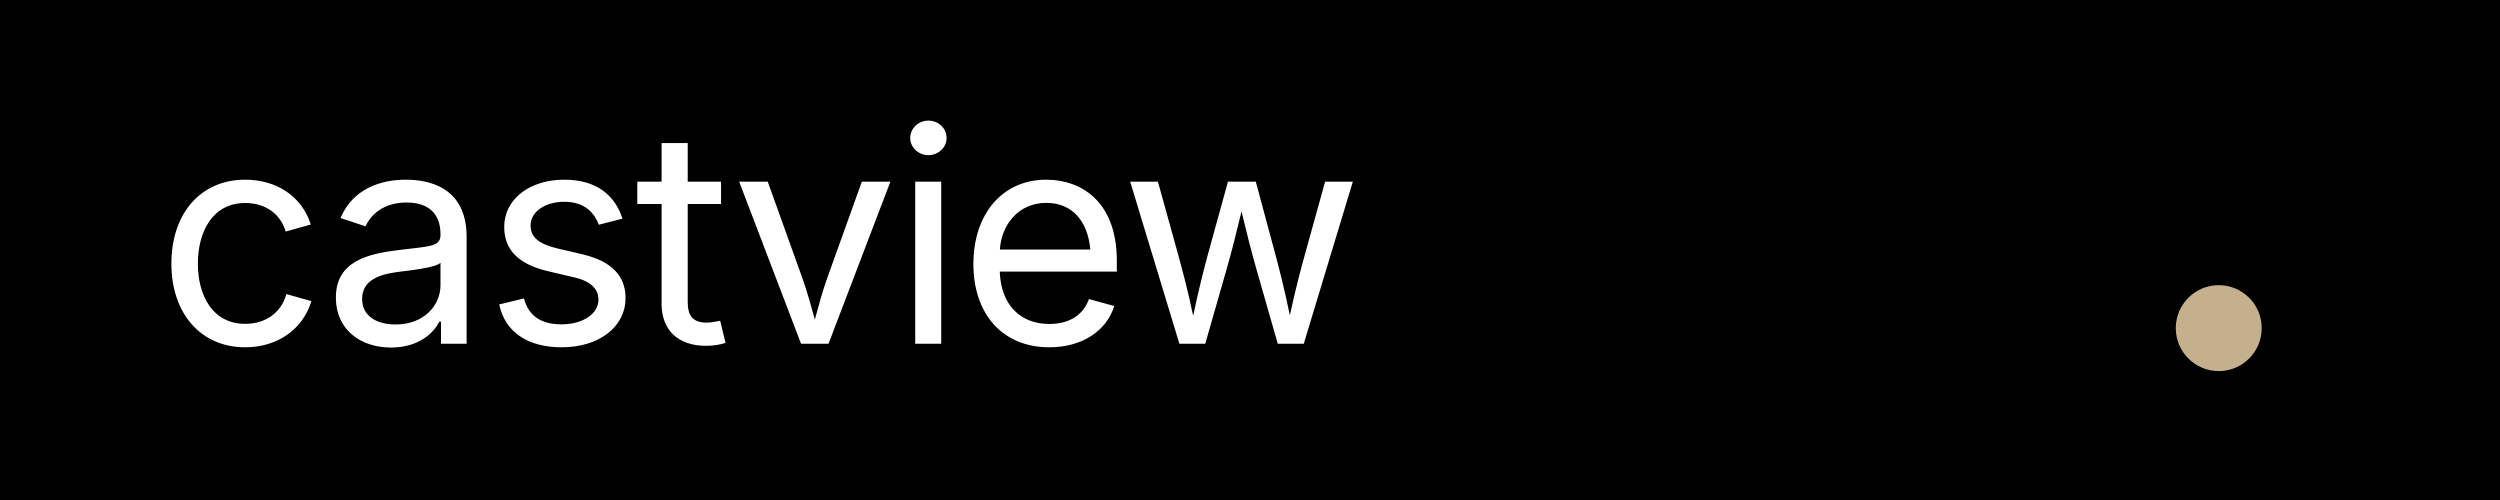
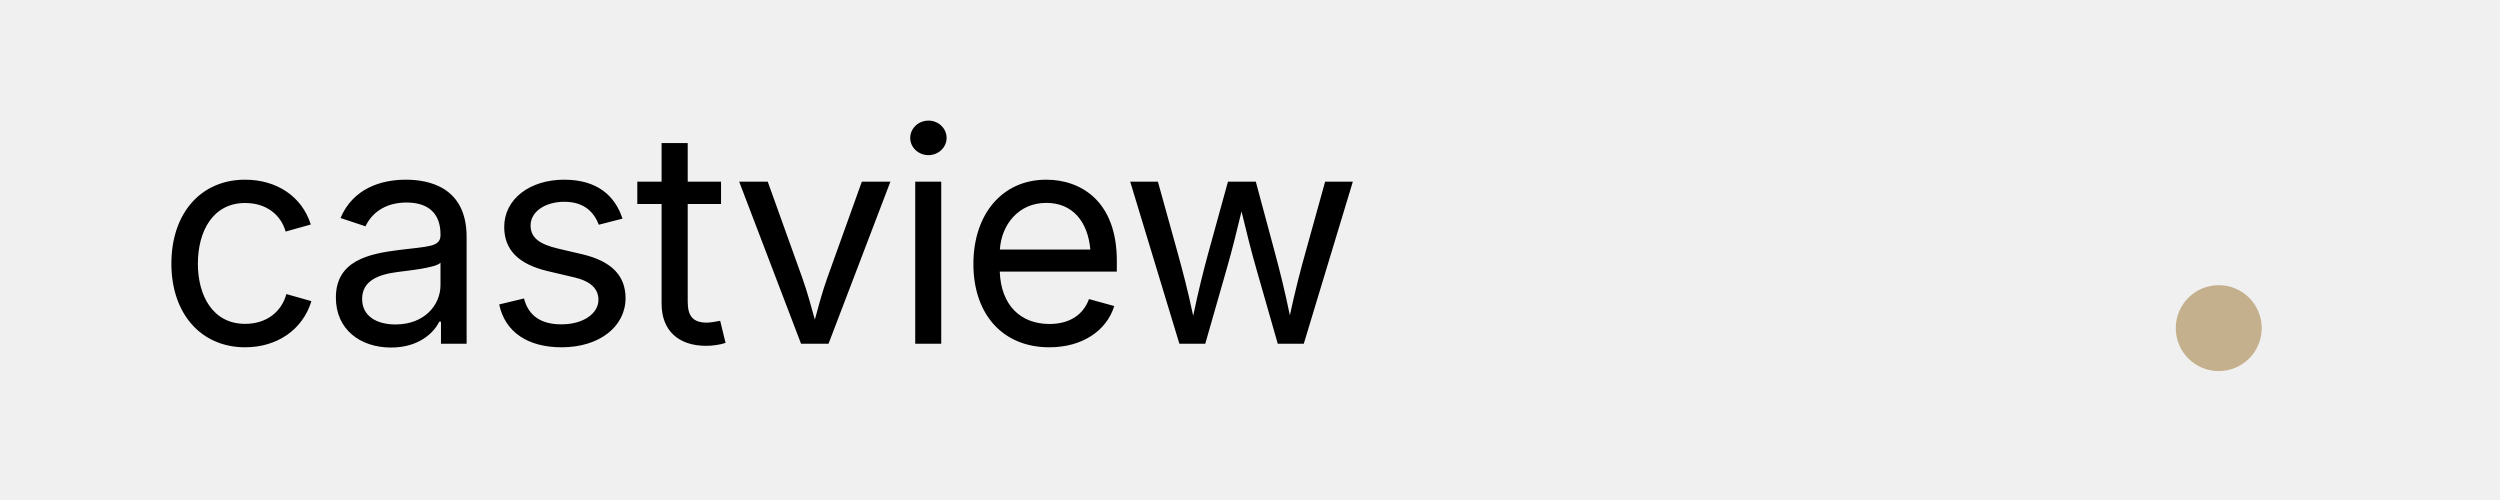
<svg xmlns="http://www.w3.org/2000/svg" width="320" height="64" viewBox="0 0 320 64" fill="none">
-   <rect width="320" height="64" fill="#000000" />
-   <text x="20" y="44" font-family="Inter, system-ui, -apple-system, BlinkMacSystemFont, 'Segoe UI', sans-serif" font-size="38" font-weight="400" fill="#FFFFFF" letter-spacing="-0.02em">castview</text>
+   <text x="20" y="44" font-family="Inter, system-ui, -apple-system, BlinkMacSystemFont, 'Segoe UI', sans-serif" font-size="38" font-weight="400" fill="currentColor" letter-spacing="-0.02em">castview</text>
  <circle cx="284" cy="42" r="5.5" fill="#C5B08D" />
</svg>
